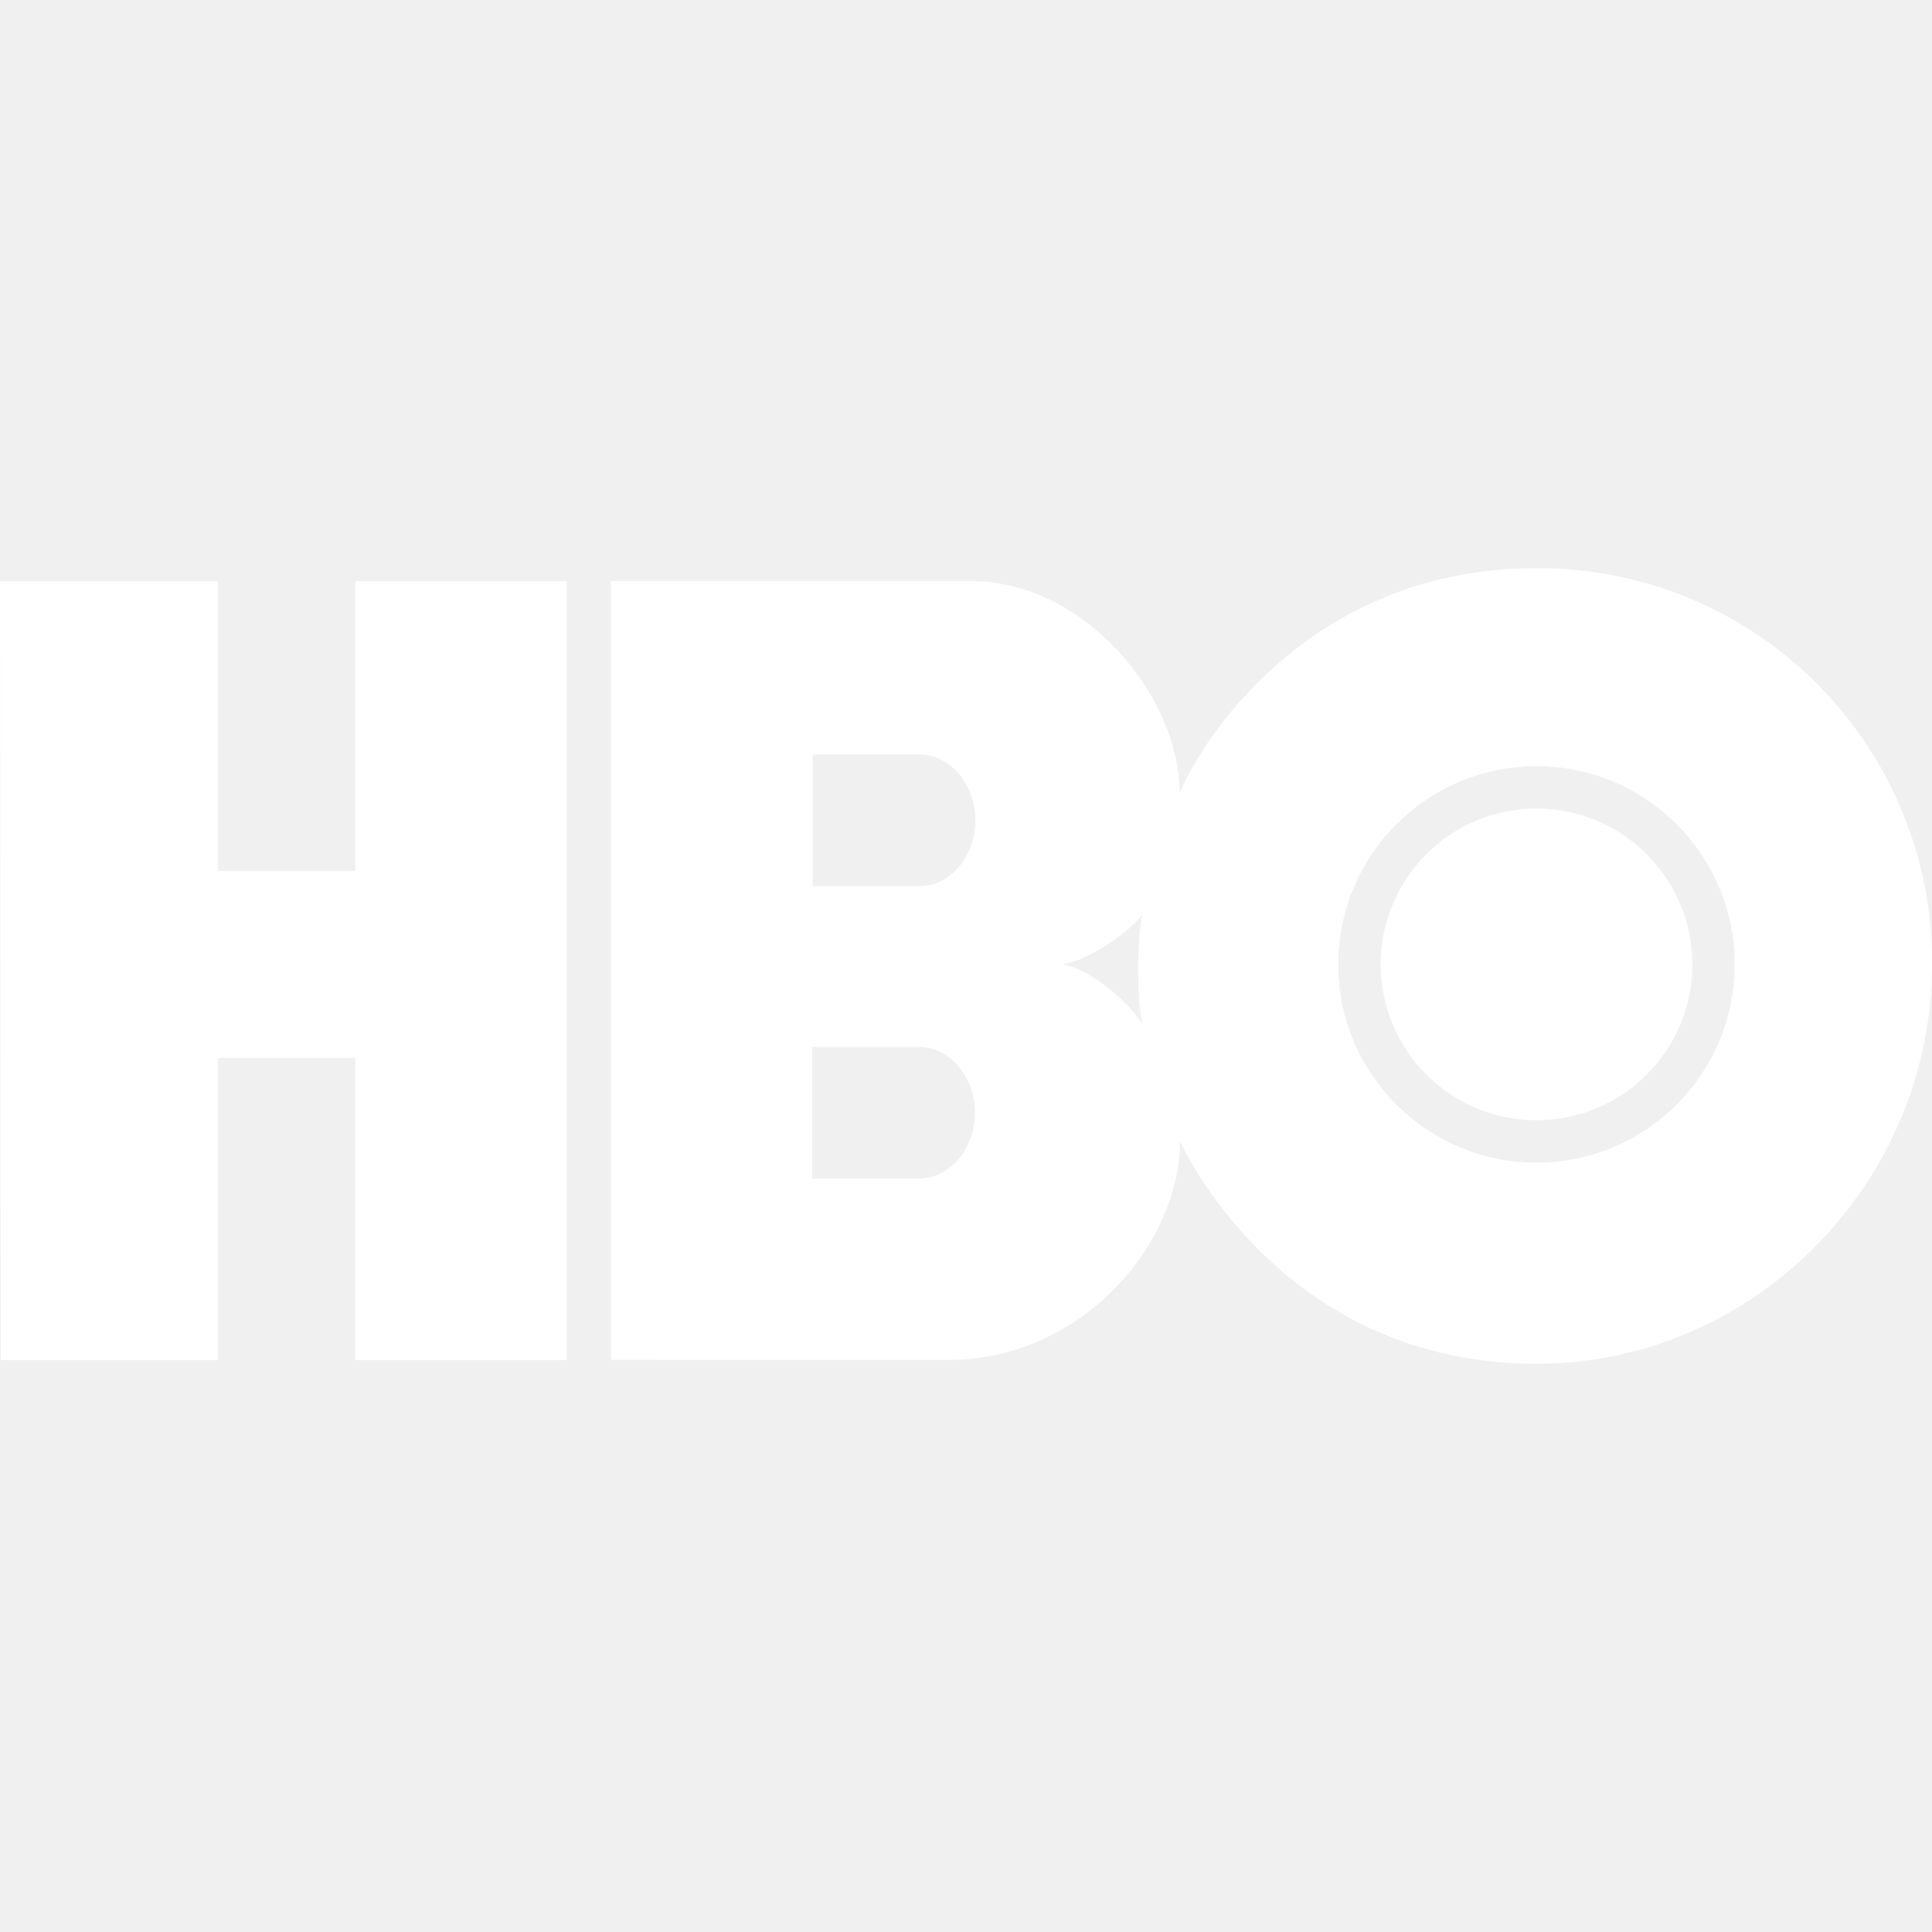
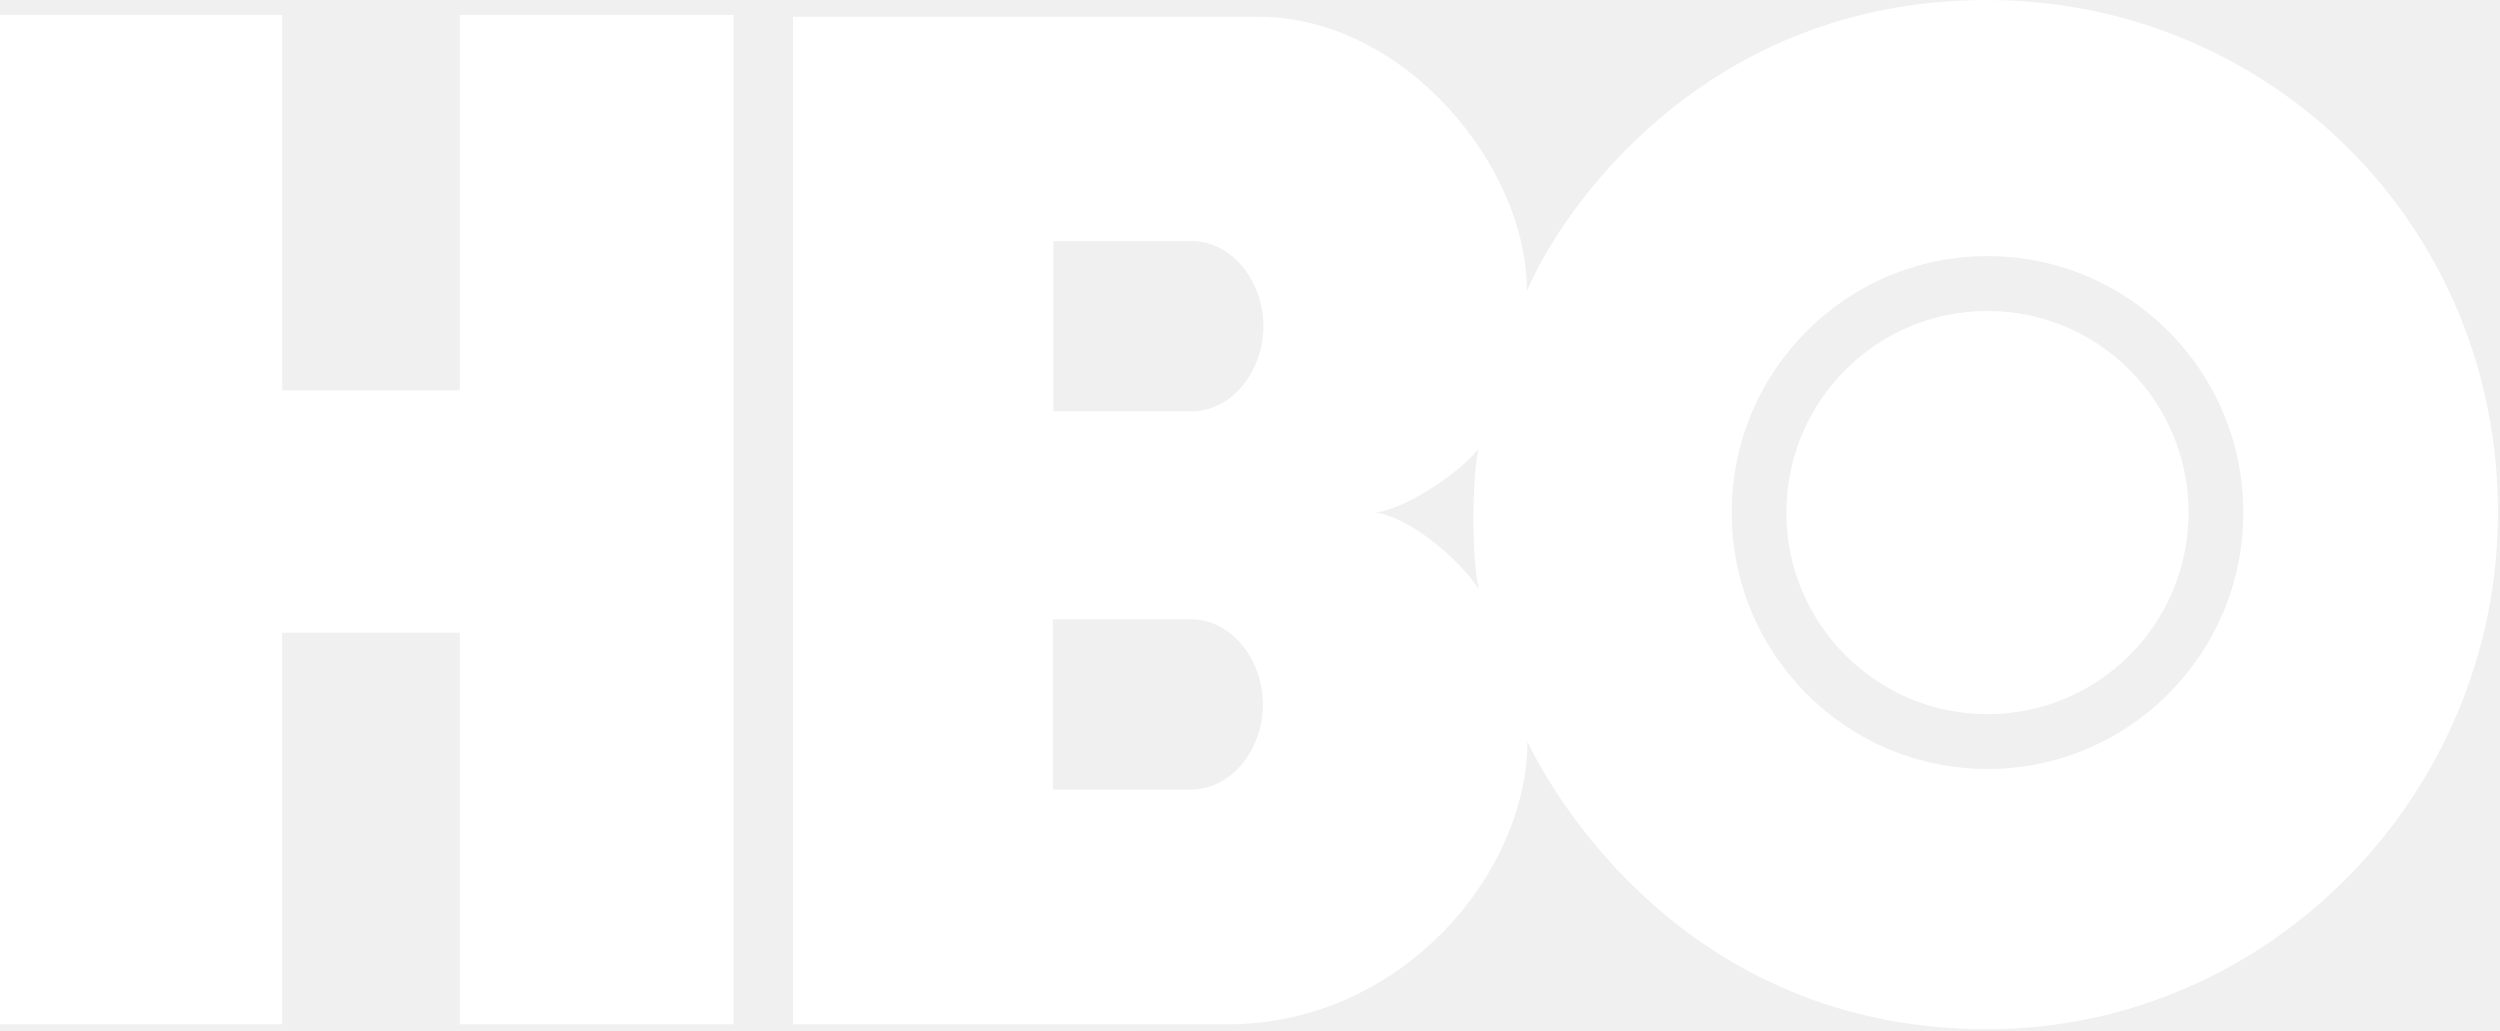
- <svg xmlns="http://www.w3.org/2000/svg" fill="#FFFFFF" role="img" viewBox="0 0 24 24">
-   <path d="M7.042 16.896H4.414v-3.754H2.708v3.754H.01L0 7.22h2.708v3.6h1.706v-3.6h2.628zm12.043.046C21.795 16.94 24 14.689 24 11.978a4.89 4.89 0 0 0-4.915-4.92c-2.707-.002-4.09 1.991-4.432 2.795.003-1.207-1.187-2.632-2.58-2.634H7.59v9.674l4.181.001c1.686 0 2.886-1.46 2.888-2.713.385.788 1.72 2.762 4.427 2.76zm-7.665-3.936c.387 0 .692.382.692.817 0 .435-.305.817-.692.817h-1.33v-1.634zm.005-3.633c.387 0 .692.382.692.817 0 .436-.305.818-.692.818h-1.33V9.373zm1.77 2.607c.305-.039.813-.387.992-.61-.063.276-.068 1.074.006 1.35-.204-.314-.688-.701-.998-.74zm3.43 0a2.462 2.462 0 1 1 4.924 0 2.462 2.462 0 0 1-4.925 0zm2.462 1.936a1.936 1.936 0 1 0 0-3.872 1.936 1.936 0 0 0 0 3.872Z" />
+ <svg xmlns="http://www.w3.org/2000/svg" width="512" height="211" viewBox="0 0 512 211" version="1.1" id="svg200">
+   <defs id="defs204" />
+   <g id="hbo-logo-blk" stroke="none" stroke-width="1" fill="none" fill-rule="evenodd" transform="translate(0,3.0006123e-5)">
+     <polyline id="Fill-15" fill="#ffffff" points="148 206 92.775 206 92.775 127.237 56.926 127.237 56.926 206 0 206 0 3 56.926 3 56.926 78.514 92.775 78.514 92.775 3 148 3 148 206" transform="scale(1.015042,1.018312)" />
+     <path d="m 407.038,146.258 c 22.746,0 41.187,-18.482 41.187,-41.288 0,-22.799 -18.44,-41.285 -41.187,-41.285 -22.749,0 -41.188,18.485 -41.188,41.285 0,22.805 18.438,41.288 41.188,41.288 z m -52.393,-41.288 c 0,-29.003 23.456,-52.518 52.393,-52.518 28.936,0 52.396,23.515 52.396,52.518 0,29.008 -23.46,52.522 -52.396,52.522 -28.937,0 -52.393,-23.514 -52.393,-52.522 z m -72.955,0 c 6.483,-0.823 17.29,-8.253 21.097,-12.996 -1.338,5.881 -1.44,22.901 0.124,28.782 -4.345,-6.706 -14.633,-14.96 -21.221,-15.786 z M 244.024,49.37 c 8.233,0 14.717,8.147 14.717,17.433 0,9.285 -6.484,17.438 -14.717,17.438 H 215.724 V 49.37 Z m -0.103,77.471 c 8.232,0 14.717,8.151 14.717,17.434 0,9.286 -6.485,17.435 -14.717,17.435 h -28.3 v -34.869 z m 163.083,83.949 C 464.668,210.768 511.594,162.741 511.581,104.93 511.57,45.899 464.668,0.044 407.003,5.4946177e-7 349.405,-0.042 319.976,42.458 312.704,59.613 312.772,33.861 287.451,3.465 257.833,3.432 h -95.426 V 209.763 l 88.97,0.017 c 35.87,0 61.395,-31.156 61.438,-57.872 8.188,16.814 36.591,58.902 94.189,58.882 z" id="Fill-16" fill="#ffffff" style="stroke-width:1.017" />
+   </g>
</svg>
